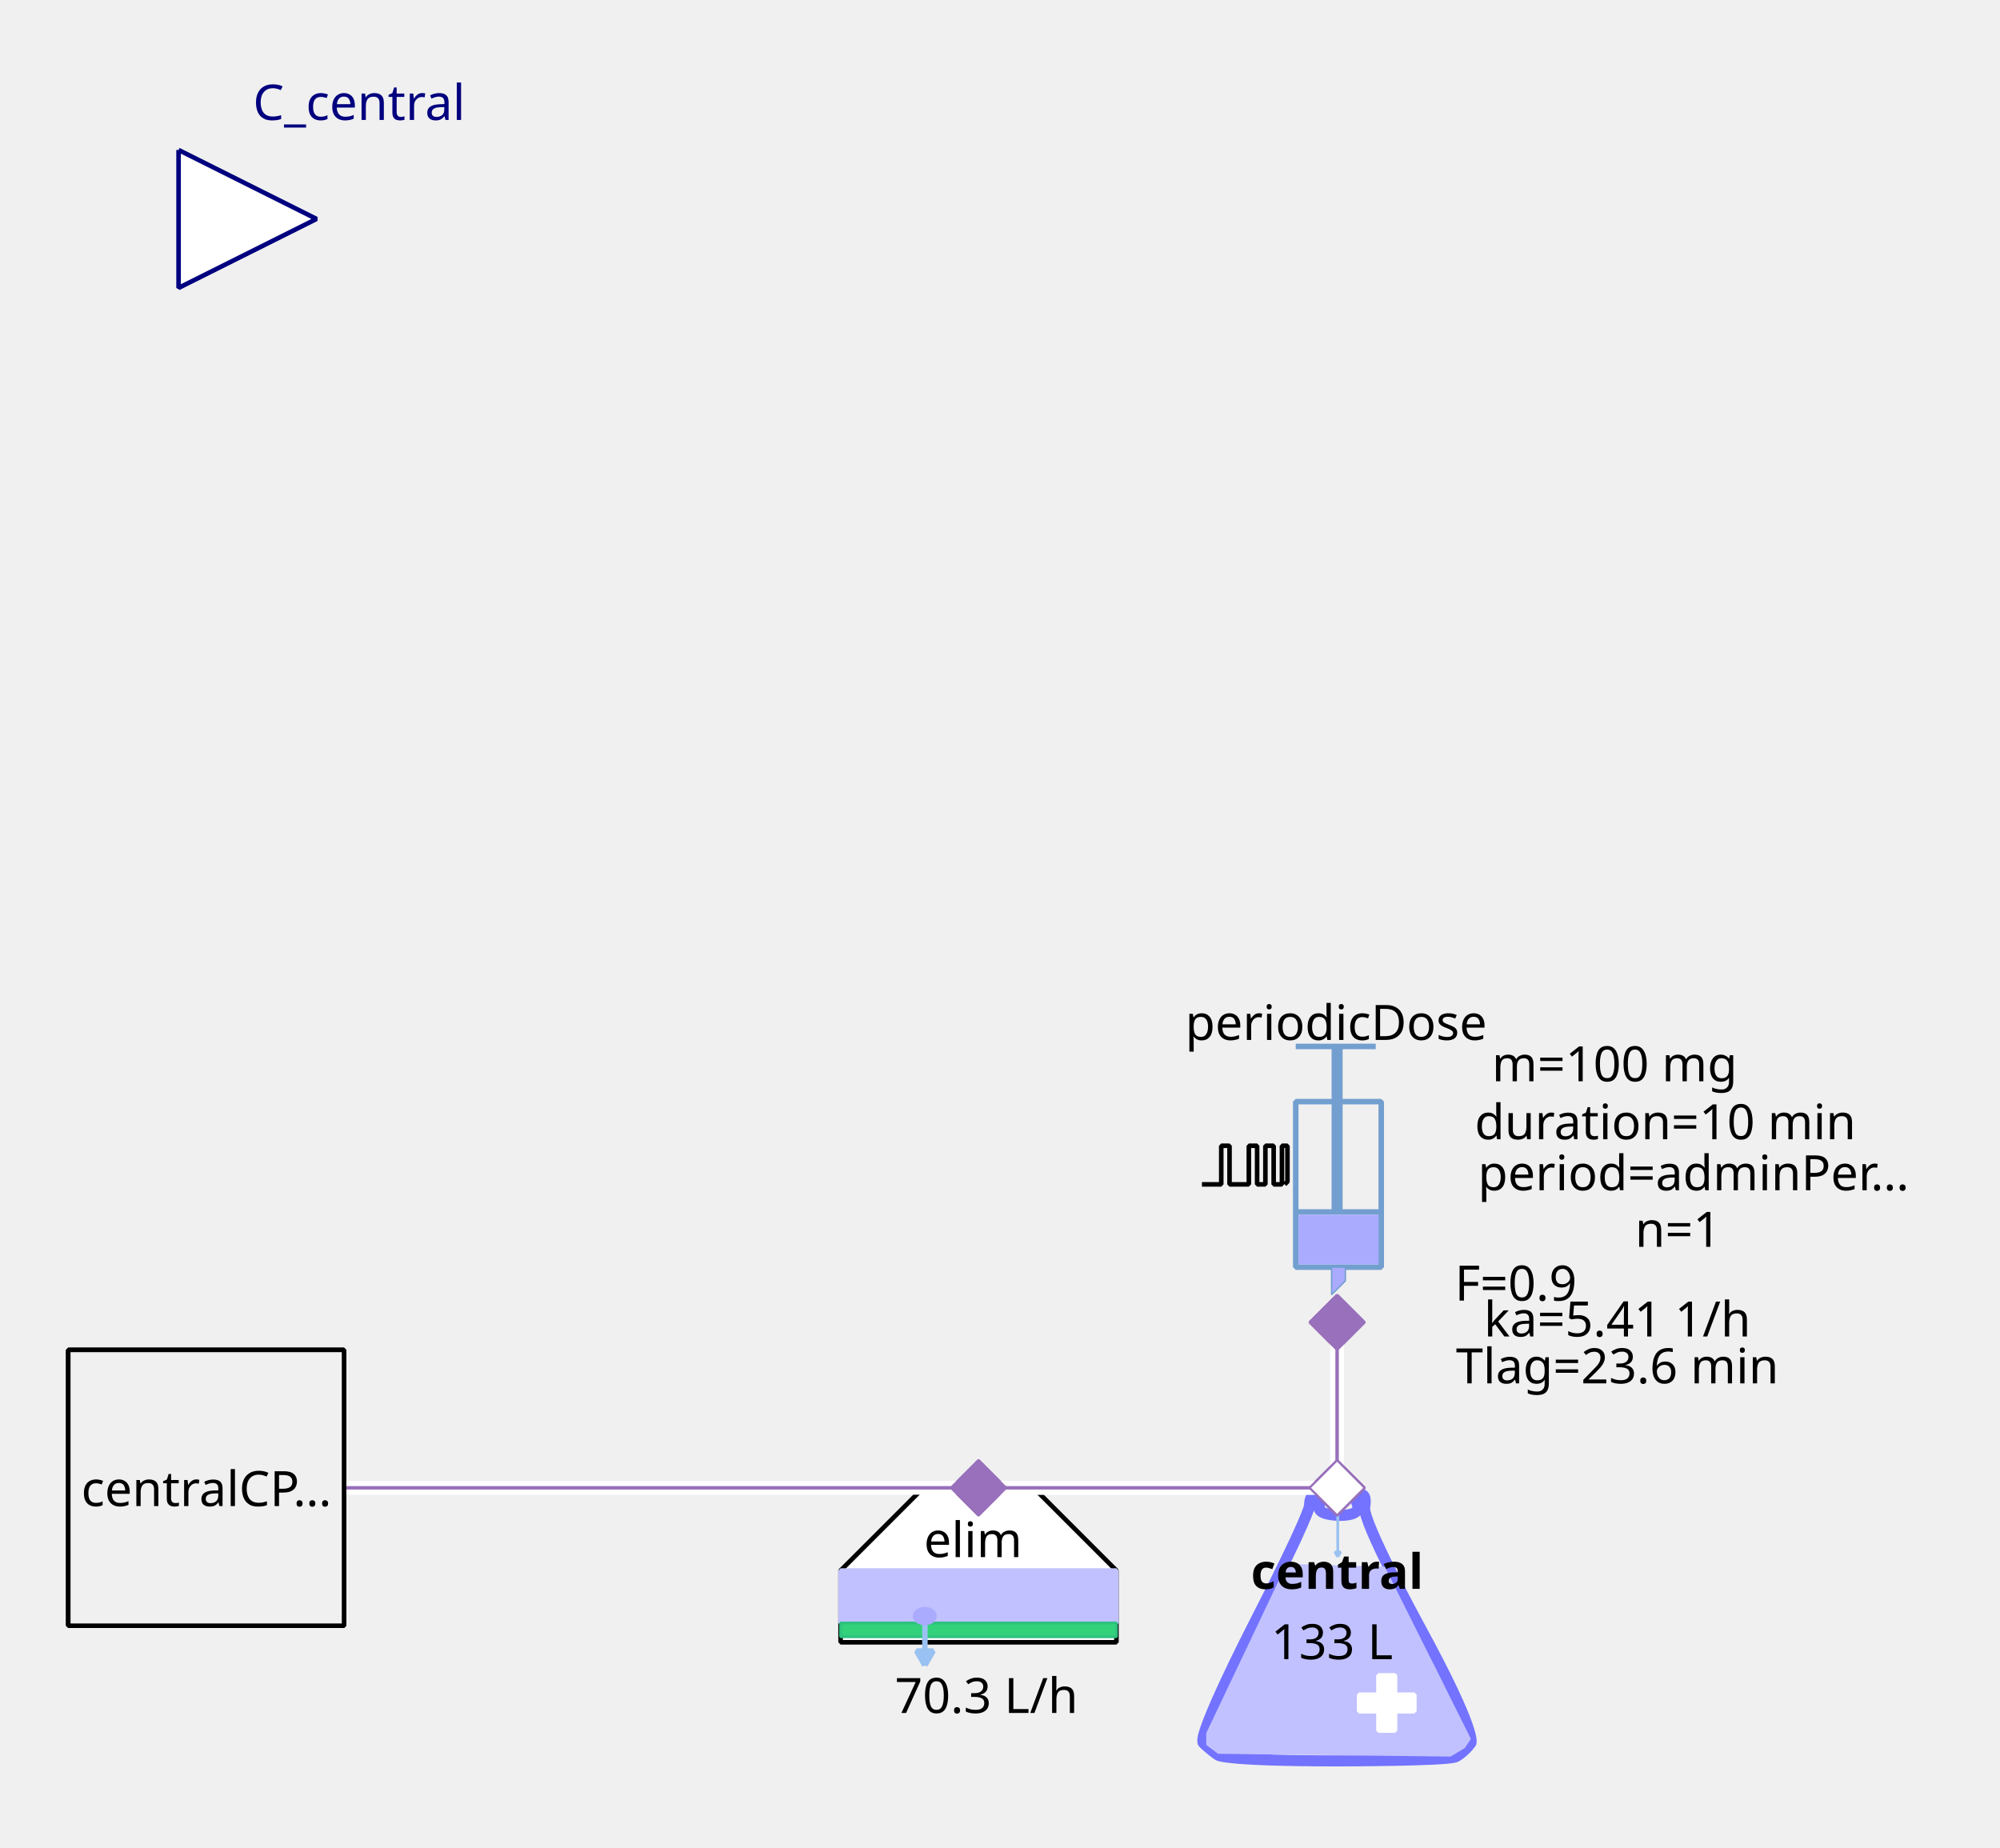
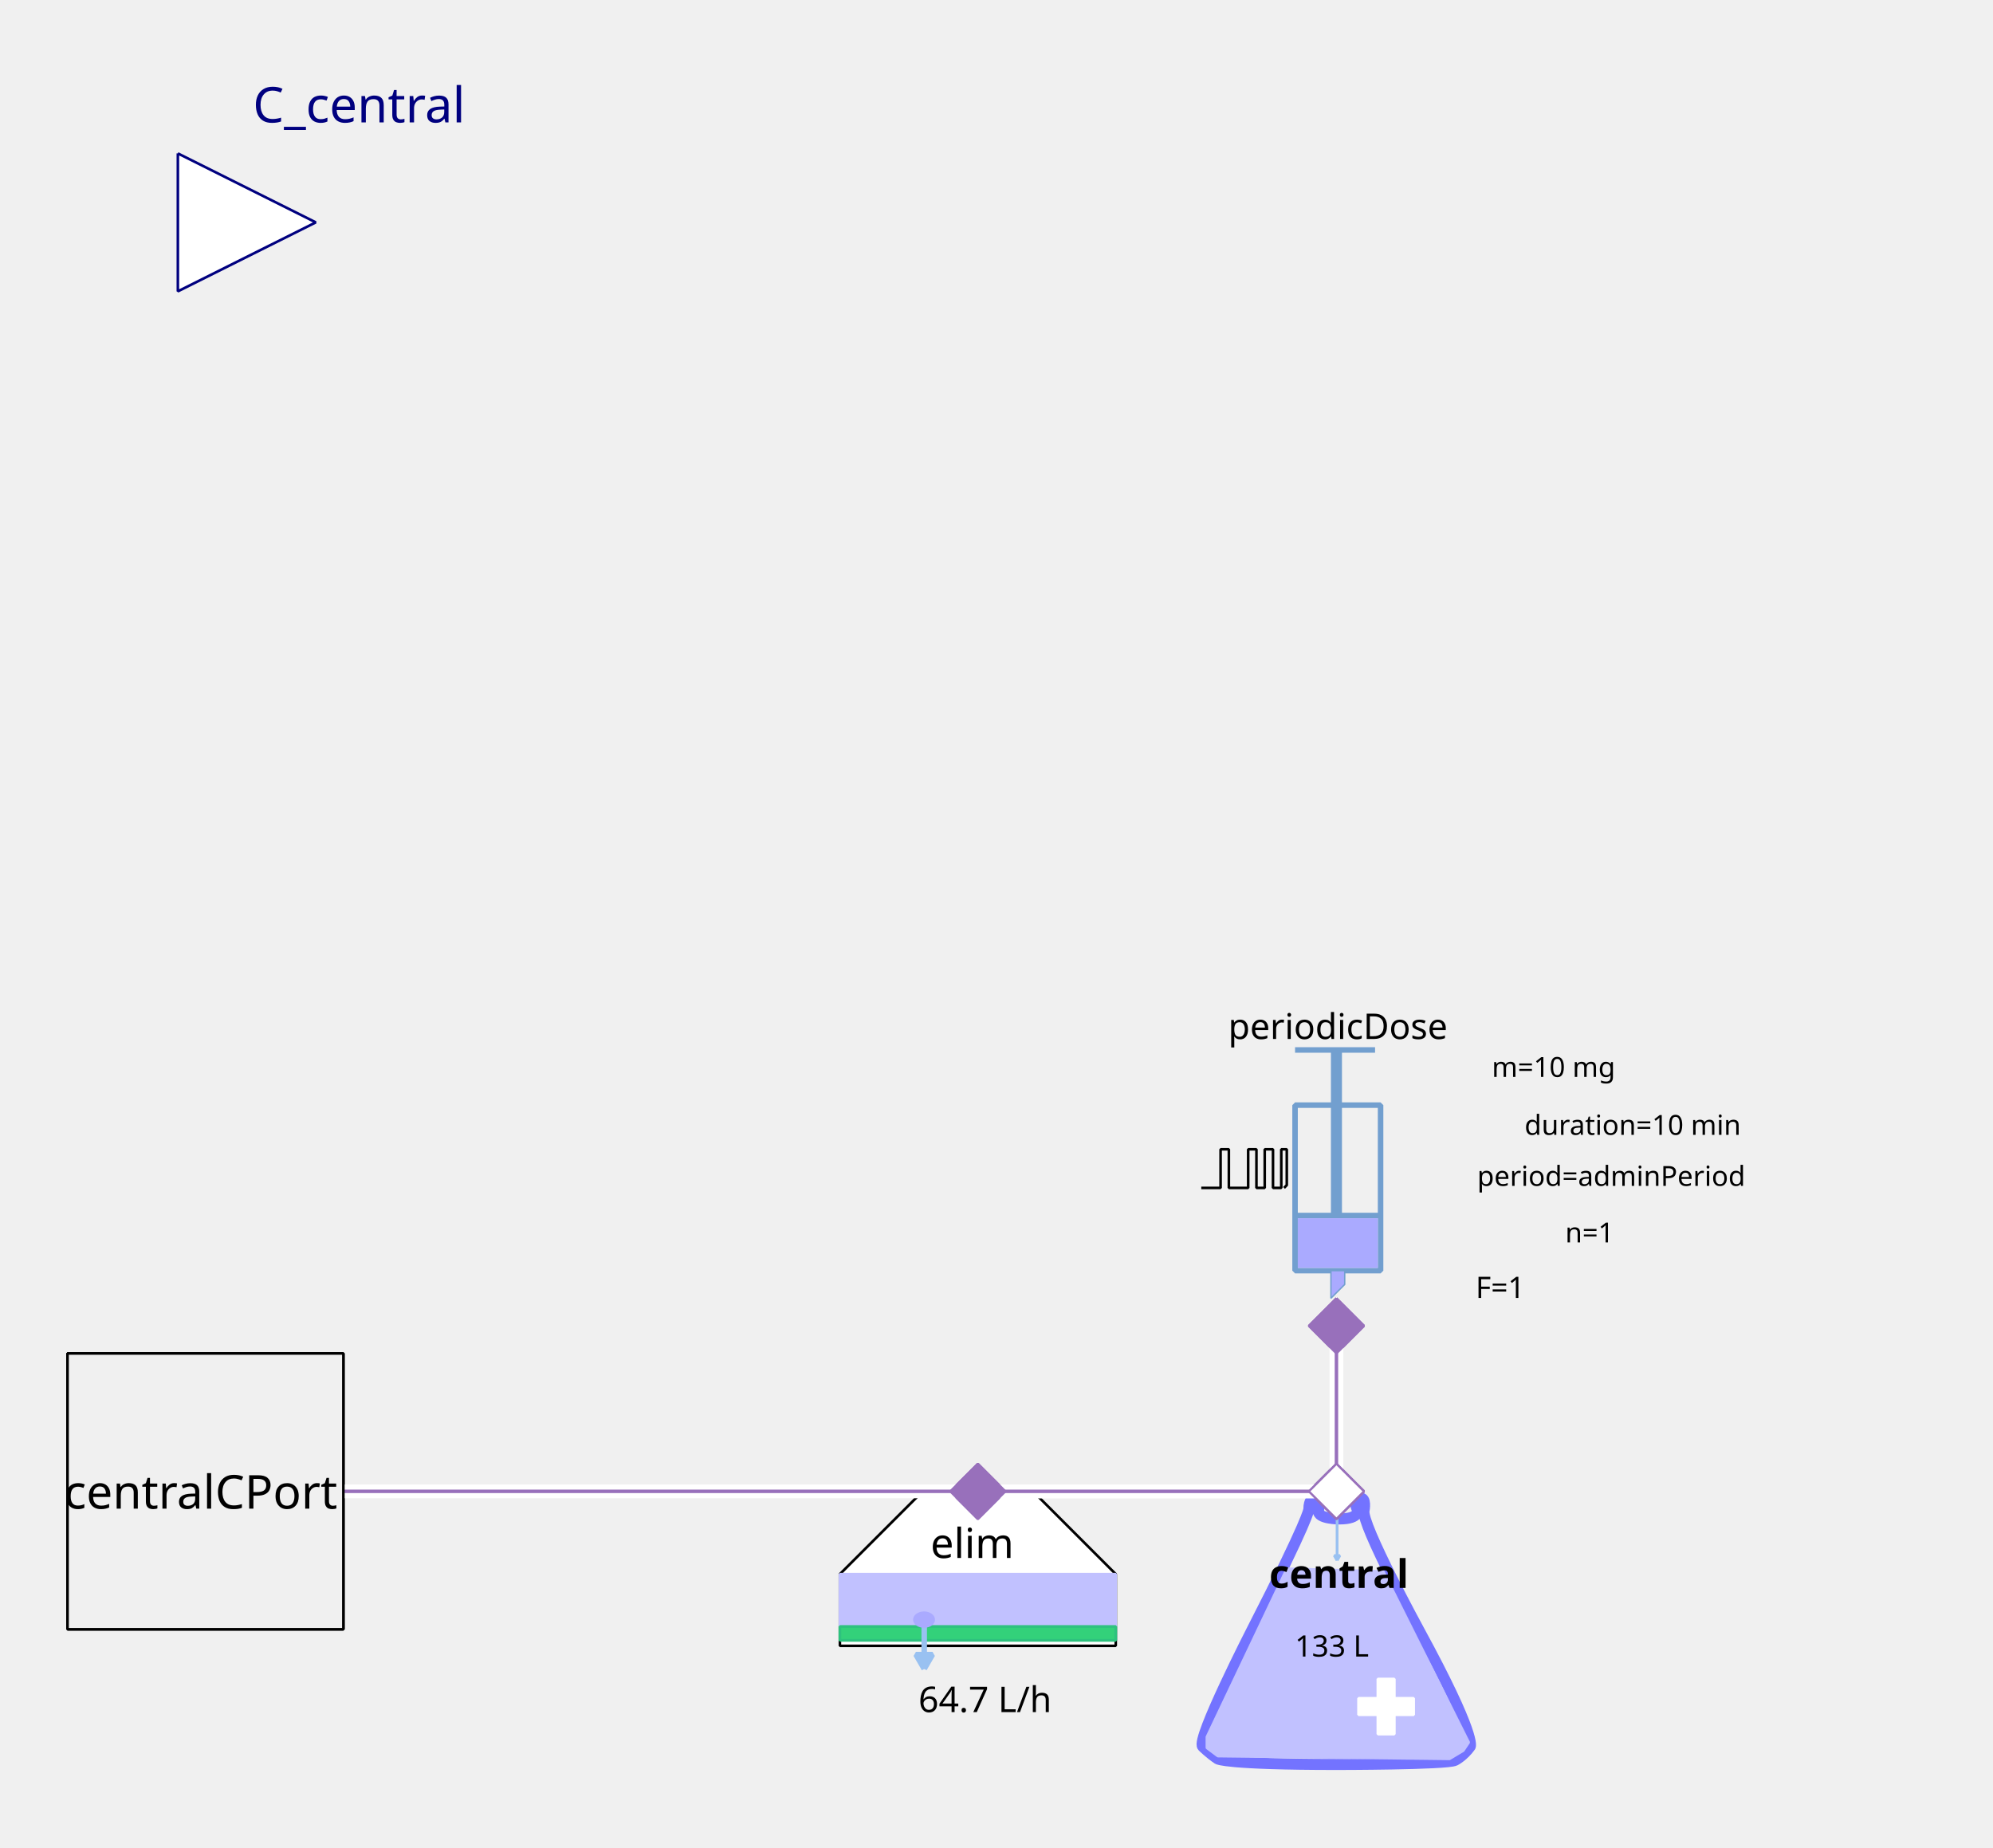
- <svg xmlns="http://www.w3.org/2000/svg" width="115.711mm" height="106.892mm" viewBox="0 0 328 303" version="1.2" baseProfile="tiny">
+ <svg xmlns="http://www.w3.org/2000/svg" width="203.2mm" height="188.383mm" viewBox="0 0 576 534" version="1.2" baseProfile="tiny">
  <defs>
</defs>
  <g fill="none" stroke="black" stroke-width="1" fill-rule="evenodd" stroke-linecap="square" stroke-linejoin="bevel">
-     <g fill="none" stroke="#7373ff" stroke-opacity="1" stroke-width="8" stroke-linecap="butt" stroke-linejoin="miter" stroke-miterlimit="1" transform="matrix(0.22619,0,0,-0.22619,219.06,266.619)" font-family="Sans" font-size="10" font-weight="400" font-style="normal">
+     <g fill="none" stroke="#7373ff" stroke-opacity="1" stroke-width="8" stroke-linecap="butt" stroke-linejoin="miter" stroke-miterlimit="1" transform="matrix(0.398625,0,0,-0.398625,385.849,470.862)" font-family="Sans" font-size="10" font-weight="400" font-style="normal">
      <path vector-effect="none" fill-rule="evenodd" d="M-19,87 C-19,87 -19,80 -60,0 C-60,0 -101,-80 -96,-85 C-96,-85 -91,-90 -85,-94 C-85,-94 -79,-98 1,-98 C1,-98 81,-98 87,-95 C87,-95 93,-92 98,-85 C98,-85 103,-78 61,-1 C61,-1 19,76 21,86 C21,86 23,96 18,95 C18,95 13,94 16,87 C16,87 19,80 3,80 C3,80 -13,80 -12,86 C-12,86 -11,92 -12,94 C-12,94 -13,96 -16,95 C-16,95 -19,94 -19,87 " />
    </g>
-     <g fill="#c1c1ff" fill-opacity="1" stroke="#c1c1ff" stroke-opacity="1" stroke-width="1.75" stroke-linecap="butt" stroke-linejoin="miter" stroke-miterlimit="1" transform="matrix(0.22619,0,0,-0.22619,219.06,272.5)" font-family="Sans" font-size="10" font-weight="400" font-style="normal">
+     <g fill="#c1c1ff" fill-opacity="1" stroke="#c1c1ff" stroke-opacity="1" stroke-width="1.75" stroke-linecap="butt" stroke-linejoin="miter" stroke-miterlimit="1" transform="matrix(0.398625,0,0,-0.398625,385.849,481.227)" font-family="Sans" font-size="10" font-weight="400" font-style="normal">
      <path vector-effect="none" fill-rule="evenodd" d="M-35,70 L-93,-52 L-93,-60 L-85,-66 L83,-68 L93,-62 L97,-56 L35,68 L-35,70" />
    </g>
-     <g fill="#ffffff" fill-opacity="1" stroke="#ffffff" stroke-opacity="1" stroke-width="1" stroke-linecap="butt" stroke-linejoin="miter" stroke-miterlimit="1" transform="matrix(0.22619,0,0,0.22619,227.429,279.286)" font-family="Sans" font-size="10" font-weight="400" font-style="normal">
+     <g fill="#ffffff" fill-opacity="1" stroke="#ffffff" stroke-opacity="1" stroke-width="1" stroke-linecap="butt" stroke-linejoin="miter" stroke-miterlimit="1" transform="matrix(0.398625,0,0,0.398625,400.598,493.185)" font-family="Sans" font-size="10" font-weight="400" font-style="normal">
      <rect vector-effect="non-scaling-stroke" x="-6" y="-20" width="12" height="40" />
    </g>
-     <g fill="#ffffff" fill-opacity="1" stroke="#ffffff" stroke-opacity="1" stroke-width="1" stroke-linecap="butt" stroke-linejoin="miter" stroke-miterlimit="1" transform="matrix(0,0.22619,-0.22619,0,227.429,279.286)" font-family="Sans" font-size="10" font-weight="400" font-style="normal">
+     <g fill="#ffffff" fill-opacity="1" stroke="#ffffff" stroke-opacity="1" stroke-width="1" stroke-linecap="butt" stroke-linejoin="miter" stroke-miterlimit="1" transform="matrix(0,0.398625,-0.398625,0,400.598,493.185)" font-family="Sans" font-size="10" font-weight="400" font-style="normal">
      <rect vector-effect="non-scaling-stroke" x="-6" y="-20" width="12" height="40" />
    </g>
-     <g fill="none" stroke="#99c1f1" stroke-opacity="1" stroke-width="2" stroke-linecap="butt" stroke-linejoin="miter" stroke-miterlimit="1" transform="matrix(0.22619,0,0,-0.22619,219.392,251.697)" font-family="Sans" font-size="10" font-weight="400" font-style="normal">
+     <g fill="none" stroke="#99c1f1" stroke-opacity="1" stroke-width="2" stroke-linecap="butt" stroke-linejoin="miter" stroke-miterlimit="1" transform="matrix(0.398625,0,0,-0.398625,386.435,444.565)" font-family="Sans" font-size="10" font-weight="400" font-style="normal">
      <path vector-effect="none" fill-rule="evenodd" d="M0,16 L0,-16" />
    </g>
-     <g fill="#99c1f1" fill-opacity="1" stroke="#99c1f1" stroke-opacity="1" stroke-width="2" stroke-linecap="butt" stroke-linejoin="miter" stroke-miterlimit="1" transform="matrix(0.22619,0,0,-0.22619,219.392,251.697)" font-family="Sans" font-size="10" font-weight="400" font-style="normal">
+     <g fill="#99c1f1" fill-opacity="1" stroke="#99c1f1" stroke-opacity="1" stroke-width="2" stroke-linecap="butt" stroke-linejoin="miter" stroke-miterlimit="1" transform="matrix(0.398625,0,0,-0.398625,386.435,444.565)" font-family="Sans" font-size="10" font-weight="400" font-style="normal">
      <path vector-effect="none" fill-rule="evenodd" d="M0,-16 L2,-12.536 L-2,-12.536 L0,-16" />
    </g>
-     <g fill="none" stroke="#000000" stroke-opacity="1" stroke-width="1" stroke-linecap="butt" stroke-linejoin="miter" stroke-miterlimit="1" transform="matrix(1,0,0,1,219.286,257.571)" font-family="Noto Sans" font-size="8" font-weight="700" font-style="normal">
-       <text fill="#000000" fill-opacity="1" stroke="none" xml:space="preserve" x="-14.141" y="3" font-family="Noto Sans" font-size="8" font-weight="700" font-style="normal">central</text>
+     <g fill="none" stroke="#000000" stroke-opacity="1" stroke-width="1" stroke-linecap="butt" stroke-linejoin="miter" stroke-miterlimit="1" transform="matrix(1,0,0,1,386.248,454.917)" font-family="Noto Sans" font-size="11.389" font-weight="700" font-style="normal">
+       <text fill="#000000" fill-opacity="1" stroke="none" xml:space="preserve" x="-19.438" y="4" font-family="Noto Sans" font-size="11.389" font-weight="700" font-style="normal">central</text>
    </g>
-     <g fill="none" stroke="#000000" stroke-opacity="1" stroke-width="1" stroke-linecap="butt" stroke-linejoin="miter" stroke-miterlimit="1" transform="matrix(1,0,0,1,219.06,269.107)" font-family="Noto Sans" font-size="8" font-weight="400" font-style="normal">
-       <text fill="#000000" fill-opacity="1" stroke="none" xml:space="preserve" x="-0.606" y="3" font-family="Noto Sans" font-size="8" font-weight="400" font-style="normal" text-anchor="middle">133 L</text>
+     <g fill="none" stroke="#000000" stroke-opacity="1" stroke-width="1" stroke-linecap="butt" stroke-linejoin="miter" stroke-miterlimit="1" transform="matrix(1,0,0,1,385.849,475.247)" font-family="Noto Sans" font-size="8.542" font-weight="400" font-style="normal">
+       <text fill="#000000" fill-opacity="1" stroke="none" xml:space="preserve" x="-0.918" y="3.5" font-family="Noto Sans" font-size="8.542" font-weight="400" font-style="normal" text-anchor="middle">133 L</text>
    </g>
-     <g fill="#ffffff" fill-opacity="1" stroke="#9870bb" stroke-opacity="1" stroke-width="8" stroke-linecap="butt" stroke-linejoin="miter" stroke-miterlimit="1" transform="matrix(0.0452381,0,0,-0.0452381,219.286,244)" font-family="Sans" font-size="10" font-weight="400" font-style="normal">
+     <g fill="#ffffff" fill-opacity="1" stroke="#9870bb" stroke-opacity="1" stroke-width="8" stroke-linecap="butt" stroke-linejoin="miter" stroke-miterlimit="1" transform="matrix(0.079725,0,0,-0.079725,386.248,431)" font-family="Sans" font-size="10" font-weight="400" font-style="normal">
      <path vector-effect="none" fill-rule="evenodd" d="M-100,0 L0,100 L100,0 L0,-100 L-100,0" />
    </g>
-     <g fill="#ffffff" fill-opacity="1" stroke="#000000" stroke-opacity="1" stroke-width="1" stroke-linecap="butt" stroke-linejoin="miter" stroke-miterlimit="1" transform="matrix(0.22619,0,0,-0.22619,160.476,266.619)" font-family="Sans" font-size="10" font-weight="400" font-style="normal">
+     <g fill="#ffffff" fill-opacity="1" stroke="#000000" stroke-opacity="1" stroke-width="1" stroke-linecap="butt" stroke-linejoin="miter" stroke-miterlimit="1" transform="matrix(0.398625,0,0,-0.398625,282.605,470.862)" font-family="Sans" font-size="10" font-weight="400" font-style="normal">
      <path vector-effect="non-scaling-stroke" fill-rule="evenodd" d="M-40,100 L40,100 L100,40 L100,-12 L80,-12 L-76,-12 L-100,-12 L-100,40 L-100,40 L-40,100" />
    </g>
-     <g fill="none" stroke="#000000" stroke-opacity="1" stroke-width="1" stroke-linecap="butt" stroke-linejoin="miter" stroke-miterlimit="1" transform="matrix(1,0,0,1,159.571,252.369)" font-family="Noto Sans" font-size="8" font-weight="400" font-style="normal">
-       <text fill="#000000" fill-opacity="1" stroke="none" xml:space="preserve" x="-8.047" y="3" font-family="Noto Sans" font-size="8" font-weight="400" font-style="normal">elim</text>
+     <g fill="none" stroke="#000000" stroke-opacity="1" stroke-width="1" stroke-linecap="butt" stroke-linejoin="miter" stroke-miterlimit="1" transform="matrix(1,0,0,1,281.011,445.749)" font-family="Noto Sans" font-size="11.959" font-weight="400" font-style="normal">
+       <text fill="#000000" fill-opacity="1" stroke="none" xml:space="preserve" x="-12.078" y="4.5" font-family="Noto Sans" font-size="11.959" font-weight="400" font-style="normal">elim</text>
    </g>
-     <g fill="#c1c1ff" fill-opacity="1" stroke="#c1c1ff" stroke-opacity="1" stroke-width="1" stroke-linecap="butt" stroke-linejoin="miter" stroke-miterlimit="1" transform="matrix(0.22619,0,0,0.22619,160.476,261.869)" font-family="Sans" font-size="10" font-weight="400" font-style="normal">
+     <g fill="#c1c1ff" fill-opacity="1" stroke="#c1c1ff" stroke-opacity="1" stroke-width="1" stroke-linecap="butt" stroke-linejoin="miter" stroke-miterlimit="1" transform="matrix(0.398625,0,0,0.398625,282.605,462.491)" font-family="Sans" font-size="10" font-weight="400" font-style="normal">
      <rect vector-effect="non-scaling-stroke" x="-100" y="-19" width="200" height="38" />
    </g>
-     <g fill="#33d17a" fill-opacity="1" stroke="#2ec27e" stroke-opacity="1" stroke-width="2" stroke-linecap="butt" stroke-linejoin="miter" stroke-miterlimit="1" transform="matrix(0.22619,0,0,0.22619,160.476,267.298)" font-family="Sans" font-size="10" font-weight="400" font-style="normal">
+     <g fill="#33d17a" fill-opacity="1" stroke="#2ec27e" stroke-opacity="1" stroke-width="2" stroke-linecap="butt" stroke-linejoin="miter" stroke-miterlimit="1" transform="matrix(0.398625,0,0,0.398625,282.605,472.058)" font-family="Sans" font-size="10" font-weight="400" font-style="normal">
      <rect x="-100" y="-5" width="200" height="10" />
    </g>
-     <g fill="none" stroke="#99c1f1" stroke-opacity="1" stroke-width="4" stroke-linecap="butt" stroke-linejoin="miter" stroke-miterlimit="1" transform="matrix(0.22619,0,0,-0.22619,151.683,269.496)" font-family="Sans" font-size="10" font-weight="400" font-style="normal">
+     <g fill="none" stroke="#99c1f1" stroke-opacity="1" stroke-width="4" stroke-linecap="butt" stroke-linejoin="miter" stroke-miterlimit="1" transform="matrix(0.398625,0,0,-0.398625,267.108,475.933)" font-family="Sans" font-size="10" font-weight="400" font-style="normal">
      <path vector-effect="none" fill-rule="evenodd" d="M0,16 L0,-16" />
    </g>
-     <g fill="#99c1f1" fill-opacity="1" stroke="#99c1f1" stroke-opacity="1" stroke-width="4" stroke-linecap="butt" stroke-linejoin="miter" stroke-miterlimit="1" transform="matrix(0.22619,0,0,-0.22619,151.683,269.496)" font-family="Sans" font-size="10" font-weight="400" font-style="normal">
+     <g fill="#99c1f1" fill-opacity="1" stroke="#99c1f1" stroke-opacity="1" stroke-width="4" stroke-linecap="butt" stroke-linejoin="miter" stroke-miterlimit="1" transform="matrix(0.398625,0,0,-0.398625,267.108,475.933)" font-family="Sans" font-size="10" font-weight="400" font-style="normal">
      <path vector-effect="none" fill-rule="evenodd" d="M0,-16 L6,-5.608 L-6,-5.608 L0,-16" />
    </g>
-     <g fill="#aaaaff" fill-opacity="1" stroke="#aaaaff" stroke-opacity="1" stroke-width="1" stroke-linecap="butt" stroke-linejoin="miter" stroke-miterlimit="1" transform="matrix(0.22619,0,0,-0.22619,151.655,265.036)" font-family="Sans" font-size="10" font-weight="400" font-style="normal">
+     <g fill="#aaaaff" fill-opacity="1" stroke="#aaaaff" stroke-opacity="1" stroke-width="1" stroke-linecap="butt" stroke-linejoin="miter" stroke-miterlimit="1" transform="matrix(0.398625,0,0,-0.398625,267.059,468.072)" font-family="Sans" font-size="10" font-weight="400" font-style="normal">
      <path vector-effect="non-scaling-stroke" fill-rule="evenodd" d="M7,0 C7,-2.761 3.866,-5 0,-5 C-3.866,-5 -7,-2.761 -7,0 C-7,2.761 -3.866,5 0,5 C3.866,5 7,2.761 7,0 " />
    </g>
-     <g fill="none" stroke="#000000" stroke-opacity="1" stroke-width="1" stroke-linecap="butt" stroke-linejoin="miter" stroke-miterlimit="1" transform="matrix(1,0,0,1,161.155,277.929)" font-family="Noto Sans" font-size="8" font-weight="400" font-style="normal">
-       <text fill="#000000" fill-opacity="1" stroke="none" xml:space="preserve" x="0.613" y="3" font-family="Noto Sans" font-size="8" font-weight="400" font-style="normal" text-anchor="middle">70.3 L/h</text>
+     <g fill="none" stroke="#000000" stroke-opacity="1" stroke-width="1" stroke-linecap="butt" stroke-linejoin="miter" stroke-miterlimit="1" transform="matrix(1,0,0,1,283.801,490.794)" font-family="Noto Sans" font-size="10.25" font-weight="400" font-style="normal">
+       <text fill="#000000" fill-opacity="1" stroke="none" xml:space="preserve" x="0.893" y="4" font-family="Noto Sans" font-size="10.25" font-weight="400" font-style="normal" text-anchor="middle">64.7 L/h</text>
    </g>
-     <g fill="#9870bb" fill-opacity="1" stroke="#9870bb" stroke-opacity="1" stroke-width="8" stroke-linecap="butt" stroke-linejoin="miter" stroke-miterlimit="1" transform="matrix(0.0452381,0,0,-0.0452381,160.476,244)" font-family="Sans" font-size="10" font-weight="400" font-style="normal">
+     <g fill="#9870bb" fill-opacity="1" stroke="#9870bb" stroke-opacity="1" stroke-width="8" stroke-linecap="butt" stroke-linejoin="miter" stroke-miterlimit="1" transform="matrix(0.079725,0,0,-0.079725,282.605,431)" font-family="Sans" font-size="10" font-weight="400" font-style="normal">
      <path vector-effect="none" fill-rule="evenodd" d="M-100,0 L0,100 L100,0 L0,-100 L-100,0" />
    </g>
-     <g fill="none" stroke="#729fcf" stroke-opacity="1" stroke-width="4" stroke-linecap="butt" stroke-linejoin="miter" stroke-miterlimit="1" transform="matrix(0.22619,0,0,0.22619,215.214,195.595)" font-family="Sans" font-size="10" font-weight="400" font-style="normal">
+     <g fill="none" stroke="#729fcf" stroke-opacity="1" stroke-width="4" stroke-linecap="butt" stroke-linejoin="miter" stroke-miterlimit="1" transform="matrix(0.398625,0,0,0.398625,379.072,345.694)" font-family="Sans" font-size="10" font-weight="400" font-style="normal">
      <rect x="-12" y="-66" width="62" height="120" />
    </g>
-     <g fill="none" stroke="#729fcf" stroke-opacity="1" stroke-width="8" stroke-linecap="butt" stroke-linejoin="miter" stroke-miterlimit="1" transform="matrix(0.22619,0,0,-0.22619,219.286,176.369)" font-family="Sans" font-size="10" font-weight="400" font-style="normal">
+     <g fill="none" stroke="#729fcf" stroke-opacity="1" stroke-width="8" stroke-linecap="butt" stroke-linejoin="miter" stroke-miterlimit="1" transform="matrix(0.398625,0,0,-0.398625,386.248,311.811)" font-family="Sans" font-size="10" font-weight="400" font-style="normal">
      <path vector-effect="none" fill-rule="evenodd" d="M0,21 L0,-99" />
    </g>
-     <g fill="none" stroke="#729fcf" stroke-opacity="1" stroke-width="4" stroke-linecap="butt" stroke-linejoin="miter" stroke-miterlimit="1" transform="matrix(0.22619,0,0,-0.22619,219.06,171.619)" font-family="Sans" font-size="10" font-weight="400" font-style="normal">
+     <g fill="none" stroke="#729fcf" stroke-opacity="1" stroke-width="4" stroke-linecap="butt" stroke-linejoin="miter" stroke-miterlimit="1" transform="matrix(0.398625,0,0,-0.398625,385.849,303.44)" font-family="Sans" font-size="10" font-weight="400" font-style="normal">
      <path vector-effect="none" fill-rule="evenodd" d="M-29,0 L29,0" />
    </g>
-     <g fill="none" stroke="#729fcf" stroke-opacity="1" stroke-width="4" stroke-linecap="butt" stroke-linejoin="miter" stroke-miterlimit="1" transform="matrix(0.22619,0,0,-0.22619,219.512,198.762)" font-family="Sans" font-size="10" font-weight="400" font-style="normal">
+     <g fill="none" stroke="#729fcf" stroke-opacity="1" stroke-width="4" stroke-linecap="butt" stroke-linejoin="miter" stroke-miterlimit="1" transform="matrix(0.398625,0,0,-0.398625,386.646,351.275)" font-family="Sans" font-size="10" font-weight="400" font-style="normal">
      <path vector-effect="none" fill-rule="evenodd" d="M-31,0 L31,0" />
    </g>
-     <g fill="#aaaaff" fill-opacity="1" stroke="none" transform="matrix(0.22619,0,0,0.22619,219.512,203.286)" font-family="Sans" font-size="10" font-weight="400" font-style="normal">
+     <g fill="#aaaaff" fill-opacity="1" stroke="none" transform="matrix(0.398625,0,0,0.398625,386.646,359.248)" font-family="Sans" font-size="10" font-weight="400" font-style="normal">
      <rect vector-effect="non-scaling-stroke" x="-29" y="-18" width="58" height="36" />
    </g>
-     <g fill="none" stroke="#000000" stroke-opacity="1" stroke-width="1" stroke-linecap="butt" stroke-linejoin="miter" stroke-miterlimit="1" transform="matrix(1,0,0,1,219.06,167.548)" font-family="Noto Sans" font-size="8" font-weight="400" font-style="normal">
-       <text fill="#000000" fill-opacity="1" stroke="none" xml:space="preserve" x="-24.688" y="3" font-family="Noto Sans" font-size="8" font-weight="400" font-style="normal">periodicDose</text>
+     <g fill="none" stroke="#000000" stroke-opacity="1" stroke-width="1" stroke-linecap="butt" stroke-linejoin="miter" stroke-miterlimit="1" transform="matrix(1,0,0,1,385.849,296.265)" font-family="Noto Sans" font-size="10.25" font-weight="400" font-style="normal">
+       <text fill="#000000" fill-opacity="1" stroke="none" xml:space="preserve" x="-30.891" y="4" font-family="Noto Sans" font-size="10.25" font-weight="400" font-style="normal">periodicDose</text>
    </g>
-     <g fill="#aaaaff" fill-opacity="1" stroke="#729fcf" stroke-opacity="1" stroke-width="1" stroke-linecap="butt" stroke-linejoin="miter" stroke-miterlimit="1" transform="matrix(0.22619,0,0,-0.22619,218.833,210.071)" font-family="Sans" font-size="10" font-weight="400" font-style="normal">
+     <g fill="#aaaaff" fill-opacity="1" stroke="#729fcf" stroke-opacity="1" stroke-width="1" stroke-linecap="butt" stroke-linejoin="miter" stroke-miterlimit="1" transform="matrix(0.398625,0,0,-0.398625,385.45,371.206)" font-family="Sans" font-size="10" font-weight="400" font-style="normal">
      <path vector-effect="none" fill-rule="evenodd" d="M-2,10 L-2,-10 L8,0 L8,10 L-2,10" />
    </g>
-     <g fill="none" stroke="#000000" stroke-opacity="1" stroke-width="1" stroke-linecap="butt" stroke-linejoin="miter" stroke-miterlimit="1" transform="matrix(1,0,0,1,277.869,174.333)" font-family="Noto Sans" font-size="8" font-weight="400" font-style="normal">
-       <text fill="#000000" fill-opacity="1" stroke="none" xml:space="preserve" x="-13.073" y="3" font-family="Noto Sans" font-size="8" font-weight="400" font-style="normal" text-anchor="middle">m=100 mg</text>
+     <g fill="none" stroke="#000000" stroke-opacity="1" stroke-width="1" stroke-linecap="butt" stroke-linejoin="miter" stroke-miterlimit="1" transform="matrix(1,0,0,1,489.491,308.224)" font-family="Noto Sans" font-size="8" font-weight="400" font-style="normal">
+       <text fill="#000000" fill-opacity="1" stroke="none" xml:space="preserve" x="-40.495" y="3" font-family="Noto Sans" font-size="8" font-weight="400" font-style="normal" text-anchor="middle">m=10 mg</text>
    </g>
-     <g fill="none" stroke="#000000" stroke-opacity="1" stroke-width="1" stroke-linecap="butt" stroke-linejoin="miter" stroke-miterlimit="1" transform="matrix(1,0,0,1,278.774,192.202)" font-family="Noto Sans" font-size="8" font-weight="400" font-style="normal">
-       <text fill="#000000" fill-opacity="1" stroke="none" xml:space="preserve" x="-36.406" y="3" font-family="Noto Sans" font-size="8" font-weight="400" font-style="normal">period=adminPer…</text>
+     <g fill="none" stroke="#000000" stroke-opacity="1" stroke-width="1" stroke-linecap="butt" stroke-linejoin="miter" stroke-miterlimit="1" transform="matrix(1,0,0,1,491.086,339.715)" font-family="Noto Sans" font-size="8" font-weight="400" font-style="normal">
+       <text fill="#000000" fill-opacity="1" stroke="none" xml:space="preserve" x="-64.172" y="3" font-family="Noto Sans" font-size="8" font-weight="400" font-style="normal">period=adminPeriod</text>
    </g>
-     <g fill="none" stroke="#000000" stroke-opacity="1" stroke-width="1" stroke-linecap="butt" stroke-linejoin="miter" stroke-miterlimit="1" transform="matrix(1,0,0,1,277.869,183.833)" font-family="Noto Sans" font-size="8" font-weight="400" font-style="normal">
-       <text fill="#000000" fill-opacity="1" stroke="none" xml:space="preserve" x="-4.753" y="3" font-family="Noto Sans" font-size="8" font-weight="400" font-style="normal" text-anchor="middle">duration=10 min</text>
+     <g fill="none" stroke="#000000" stroke-opacity="1" stroke-width="1" stroke-linecap="butt" stroke-linejoin="miter" stroke-miterlimit="1" transform="matrix(1,0,0,1,489.491,324.966)" font-family="Noto Sans" font-size="8" font-weight="400" font-style="normal">
+       <text fill="#000000" fill-opacity="1" stroke="none" xml:space="preserve" x="-17.615" y="3" font-family="Noto Sans" font-size="8" font-weight="400" font-style="normal" text-anchor="middle">duration=10 min</text>
    </g>
-     <g fill="none" stroke="#000000" stroke-opacity="1" stroke-width="1" stroke-linecap="butt" stroke-linejoin="miter" stroke-miterlimit="1" transform="matrix(1,0,0,1,278.548,201.476)" font-family="Noto Sans" font-size="8" font-weight="400" font-style="normal">
-       <text fill="#000000" fill-opacity="1" stroke="none" xml:space="preserve" x="-3.361" y="3" font-family="Noto Sans" font-size="8" font-weight="400" font-style="normal" text-anchor="middle">n=1</text>
+     <g fill="none" stroke="#000000" stroke-opacity="1" stroke-width="1" stroke-linecap="butt" stroke-linejoin="miter" stroke-miterlimit="1" transform="matrix(1,0,0,1,490.687,356.059)" font-family="Noto Sans" font-size="8" font-weight="400" font-style="normal">
+       <text fill="#000000" fill-opacity="1" stroke="none" xml:space="preserve" x="-31.282" y="3" font-family="Noto Sans" font-size="8" font-weight="400" font-style="normal" text-anchor="middle">n=1</text>
    </g>
-     <g fill="none" stroke="#000000" stroke-opacity="1" stroke-width="1" stroke-linecap="butt" stroke-linejoin="miter" stroke-miterlimit="1" transform="matrix(1,0,0,1,270.179,210.298)" font-family="Noto Sans" font-size="8" font-weight="400" font-style="normal">
-       <text fill="#000000" fill-opacity="1" stroke="none" xml:space="preserve" x="-21.572" y="3" font-family="Noto Sans" font-size="8" font-weight="400" font-style="normal" text-anchor="middle">F=0.9</text>
+     <g fill="none" stroke="#000000" stroke-opacity="1" stroke-width="1" stroke-linecap="butt" stroke-linejoin="miter" stroke-miterlimit="1" transform="matrix(1,0,0,1,475.938,371.605)" font-family="Noto Sans" font-size="8.542" font-weight="400" font-style="normal">
+       <text fill="#000000" fill-opacity="1" stroke="none" xml:space="preserve" x="-42.353" y="3.5" font-family="Noto Sans" font-size="8.542" font-weight="400" font-style="normal" text-anchor="middle">F=1</text>
    </g>
-     <g fill="none" stroke="#000000" stroke-opacity="1" stroke-width="1" stroke-linecap="butt" stroke-linejoin="miter" stroke-miterlimit="1" transform="matrix(0.22619,0,0,-0.22619,204.131,191.118)" font-family="Sans" font-size="10" font-weight="400" font-style="normal">
+     <g fill="none" stroke="#000000" stroke-opacity="1" stroke-width="1" stroke-linecap="butt" stroke-linejoin="miter" stroke-miterlimit="1" transform="matrix(0.398625,0,0,-0.398625,359.54,337.804)" font-family="Sans" font-size="10" font-weight="400" font-style="normal">
      <path vector-effect="non-scaling-stroke" fill-rule="evenodd" d="M-31,-13.793 L-17,-13.793 L-17,14.207 L-11,14.207 L-11,-13.793 L3,-13.793 L3,14.207 L9,14.207 L9,-13.793 L15,-13.793 L15,14.207 L21,14.207 L21,-13.793 L27,-13.793 L27,14.207 L31,14.207 L31,-11.793 L29,-13.793" />
    </g>
-     <g fill="none" stroke="#000000" stroke-opacity="1" stroke-width="1" stroke-linecap="butt" stroke-linejoin="miter" stroke-miterlimit="1" transform="matrix(1,0,0,1,270.179,216.179)" font-family="Noto Sans" font-size="8" font-weight="400" font-style="normal">
-       <text fill="#000000" fill-opacity="1" stroke="none" xml:space="preserve" x="-4.932" y="3" font-family="Noto Sans" font-size="8" font-weight="400" font-style="normal" text-anchor="middle">ka=5.41 1/h</text>
-     </g>
-     <g fill="none" stroke="#000000" stroke-opacity="1" stroke-width="1" stroke-linecap="butt" stroke-linejoin="miter" stroke-miterlimit="1" transform="matrix(1,0,0,1,270.179,223.869)" font-family="Noto Sans" font-size="8" font-weight="400" font-style="normal">
-       <text fill="#000000" fill-opacity="1" stroke="none" xml:space="preserve" x="-4.932" y="3" font-family="Noto Sans" font-size="8" font-weight="400" font-style="normal" text-anchor="middle">Tlag=23.6 min</text>
-     </g>
-     <g fill="#9870bb" fill-opacity="1" stroke="#9870bb" stroke-opacity="1" stroke-width="8" stroke-linecap="butt" stroke-linejoin="miter" stroke-miterlimit="1" transform="matrix(0,0.0452381,0.0452381,0,219.286,216.857)" font-family="Sans" font-size="10" font-weight="400" font-style="normal">
+     <g fill="#9870bb" fill-opacity="1" stroke="#9870bb" stroke-opacity="1" stroke-width="8" stroke-linecap="butt" stroke-linejoin="miter" stroke-miterlimit="1" transform="matrix(0,0.079725,0.079725,0,386.248,383.165)" font-family="Sans" font-size="10" font-weight="400" font-style="normal">
      <path vector-effect="none" fill-rule="evenodd" d="M-100,0 L0,100 L100,0 L0,-100 L-100,0" />
    </g>
-     <g fill="#ffffff" fill-opacity="1" stroke="#00007f" stroke-opacity="1" stroke-width="1" stroke-linecap="butt" stroke-linejoin="miter" stroke-miterlimit="1" transform="matrix(0.22619,0,0,-0.22619,51.9048,35.9048)" font-family="Sans" font-size="10" font-weight="400" font-style="normal">
+     <g fill="#ffffff" fill-opacity="1" stroke="#00007f" stroke-opacity="1" stroke-width="1" stroke-linecap="butt" stroke-linejoin="miter" stroke-miterlimit="1" transform="matrix(0.398625,0,0,-0.398625,91.2651,64.2651)" font-family="Sans" font-size="10" font-weight="400" font-style="normal">
      <path vector-effect="non-scaling-stroke" fill-rule="evenodd" d="M-100,50 L0,0 L-100,-50 L-100,50" />
    </g>
-     <g fill="none" stroke="#00007f" stroke-opacity="1" stroke-width="1" stroke-linecap="butt" stroke-linejoin="miter" stroke-miterlimit="1" transform="matrix(1,0,0,1,51.9048,-2.54762)" font-family="Noto Sans" font-size="8.078" font-weight="400" font-style="normal">
-       <text fill="#00007f" fill-opacity="1" stroke="none" xml:space="preserve" x="-10.422" y="22.219" font-family="Noto Sans" font-size="8.078" font-weight="400" font-style="normal">C_central</text>
+     <g fill="none" stroke="#00007f" stroke-opacity="1" stroke-width="1" stroke-linecap="butt" stroke-linejoin="miter" stroke-miterlimit="1" transform="matrix(1,0,0,1,91.2651,-3.50115)" font-family="Noto Sans" font-size="14.237" font-weight="400" font-style="normal">
+       <text fill="#00007f" fill-opacity="1" stroke="none" xml:space="preserve" x="-18.188" y="38.875" font-family="Noto Sans" font-size="14.237" font-weight="400" font-style="normal">C_central</text>
    </g>
-     <g fill="#f0f0f0" fill-opacity="1" stroke="#000000" stroke-opacity="1" stroke-width="1" stroke-linecap="butt" stroke-linejoin="miter" stroke-miterlimit="1" transform="matrix(0.22619,0,0,-0.22619,33.8095,244)" font-family="Sans" font-size="10" font-weight="400" font-style="normal">
+     <g fill="#f0f0f0" fill-opacity="1" stroke="#000000" stroke-opacity="1" stroke-width="1" stroke-linecap="butt" stroke-linejoin="miter" stroke-miterlimit="1" transform="matrix(0.398625,0,0,-0.398625,59.3751,431)" font-family="Sans" font-size="10" font-weight="400" font-style="normal">
      <rect vector-effect="non-scaling-stroke" x="-100" y="-100" width="200" height="200" />
    </g>
-     <g fill="none" stroke="#000000" stroke-opacity="1" stroke-width="1" stroke-linecap="butt" stroke-linejoin="miter" stroke-miterlimit="1" transform="matrix(1,0,0,1,33.8095,244)" font-family="Noto Sans" font-size="8" font-weight="400" font-style="normal">
-       <text fill="#000000" fill-opacity="1" stroke="none" xml:space="preserve" x="-20.484" y="3" font-family="Noto Sans" font-size="8" font-weight="400" font-style="normal">centralCP…</text>
+     <g fill="none" stroke="#000000" stroke-opacity="1" stroke-width="1" stroke-linecap="butt" stroke-linejoin="miter" stroke-miterlimit="1" transform="matrix(1,0,0,1,59.3751,431)" font-family="Noto Sans" font-size="13.513" font-weight="400" font-style="normal">
+       <text fill="#000000" fill-opacity="1" stroke="none" xml:space="preserve" x="-40.922" y="5" font-family="Noto Sans" font-size="13.513" font-weight="400" font-style="normal">centralCPort</text>
    </g>
-     <g fill="#ffffff" fill-opacity="1" stroke="none" transform="matrix(2.2619,0,0,-2.2619,260,244)" font-family="Sans" font-size="10" font-weight="400" font-style="normal">
+     <g fill="#ffffff" fill-opacity="1" stroke="none" transform="matrix(3.98625,0,0,-3.98625,458,431)" font-family="Sans" font-size="10" font-weight="400" font-style="normal">
      <path vector-effect="none" fill-rule="nonzero" d="M-18,0.5 L-44,0.5 L-44.5,0.5 L-44.5,-0.5 L-44,-0.5 L-18,-0.5 L-17.5,-0.5 L-17.5,0.5 L-18,0.5" />
    </g>
-     <g fill="none" stroke="#9870bb" stroke-opacity="1" stroke-width="0.25" stroke-linecap="butt" stroke-linejoin="miter" stroke-miterlimit="1" transform="matrix(2.2619,0,0,-2.2619,260,244)" font-family="Sans" font-size="10" font-weight="400" font-style="normal">
+     <g fill="none" stroke="#9870bb" stroke-opacity="1" stroke-width="0.25" stroke-linecap="butt" stroke-linejoin="miter" stroke-miterlimit="1" transform="matrix(3.98625,0,0,-3.98625,458,431)" font-family="Sans" font-size="10" font-weight="400" font-style="normal">
      <path vector-effect="none" fill-rule="evenodd" d="M-18,0 L-44,0" />
    </g>
-     <g fill="#9870bb" fill-opacity="1" stroke="#9870bb" stroke-opacity="1" stroke-width="8" stroke-linecap="butt" stroke-linejoin="miter" stroke-miterlimit="1" transform="matrix(0.0452381,0,0,-0.0452381,160.476,244)" font-family="Sans" font-size="10" font-weight="400" font-style="normal">
+     <g fill="#9870bb" fill-opacity="1" stroke="#9870bb" stroke-opacity="1" stroke-width="8" stroke-linecap="butt" stroke-linejoin="miter" stroke-miterlimit="1" transform="matrix(0.079725,0,0,-0.079725,282.605,431)" font-family="Sans" font-size="10" font-weight="400" font-style="normal">
      <path vector-effect="none" fill-rule="evenodd" d="M-100,0 L0,100 L100,0 L0,-100 L-100,0" />
    </g>
-     <g fill="#ffffff" fill-opacity="1" stroke="#9870bb" stroke-opacity="1" stroke-width="8" stroke-linecap="butt" stroke-linejoin="miter" stroke-miterlimit="1" transform="matrix(0.0452381,0,0,-0.0452381,219.286,244)" font-family="Sans" font-size="10" font-weight="400" font-style="normal">
+     <g fill="#ffffff" fill-opacity="1" stroke="#9870bb" stroke-opacity="1" stroke-width="8" stroke-linecap="butt" stroke-linejoin="miter" stroke-miterlimit="1" transform="matrix(0.079725,0,0,-0.079725,386.248,431)" font-family="Sans" font-size="10" font-weight="400" font-style="normal">
      <path vector-effect="none" fill-rule="evenodd" d="M-100,0 L0,100 L100,0 L0,-100 L-100,0" />
    </g>
-     <g fill="#ffffff" fill-opacity="1" stroke="none" transform="matrix(2.2619,0,0,-2.2619,260,244)" font-family="Sans" font-size="10" font-weight="400" font-style="normal">
+     <g fill="#ffffff" fill-opacity="1" stroke="none" transform="matrix(3.98625,0,0,-3.98625,458,431)" font-family="Sans" font-size="10" font-weight="400" font-style="normal">
      <path vector-effect="none" fill-rule="nonzero" d="M-18.5,12 L-18.5,0 L-18.5,-0.5 L-17.5,-0.5 L-17.5,0 L-17.5,12 L-17.5,12.5 L-18.5,12.5 L-18.5,12" />
    </g>
-     <g fill="none" stroke="#9870bb" stroke-opacity="1" stroke-width="0.25" stroke-linecap="butt" stroke-linejoin="miter" stroke-miterlimit="1" transform="matrix(2.2619,0,0,-2.2619,260,244)" font-family="Sans" font-size="10" font-weight="400" font-style="normal">
+     <g fill="none" stroke="#9870bb" stroke-opacity="1" stroke-width="0.25" stroke-linecap="butt" stroke-linejoin="miter" stroke-miterlimit="1" transform="matrix(3.98625,0,0,-3.98625,458,431)" font-family="Sans" font-size="10" font-weight="400" font-style="normal">
      <path vector-effect="none" fill-rule="evenodd" d="M-18,12 L-18,0" />
    </g>
-     <g fill="#9870bb" fill-opacity="1" stroke="#9870bb" stroke-opacity="1" stroke-width="8" stroke-linecap="butt" stroke-linejoin="miter" stroke-miterlimit="1" transform="matrix(0,0.0452381,0.0452381,0,219.286,216.857)" font-family="Sans" font-size="10" font-weight="400" font-style="normal">
+     <g fill="#9870bb" fill-opacity="1" stroke="#9870bb" stroke-opacity="1" stroke-width="8" stroke-linecap="butt" stroke-linejoin="miter" stroke-miterlimit="1" transform="matrix(0,0.079725,0.079725,0,386.248,383.165)" font-family="Sans" font-size="10" font-weight="400" font-style="normal">
      <path vector-effect="none" fill-rule="evenodd" d="M-100,0 L0,100 L100,0 L0,-100 L-100,0" />
    </g>
-     <g fill="#ffffff" fill-opacity="1" stroke="#9870bb" stroke-opacity="1" stroke-width="8" stroke-linecap="butt" stroke-linejoin="miter" stroke-miterlimit="1" transform="matrix(0.0452381,0,0,-0.0452381,219.286,244)" font-family="Sans" font-size="10" font-weight="400" font-style="normal">
+     <g fill="#ffffff" fill-opacity="1" stroke="#9870bb" stroke-opacity="1" stroke-width="8" stroke-linecap="butt" stroke-linejoin="miter" stroke-miterlimit="1" transform="matrix(0.079725,0,0,-0.079725,386.248,431)" font-family="Sans" font-size="10" font-weight="400" font-style="normal">
      <path vector-effect="none" fill-rule="evenodd" d="M-100,0 L0,100 L100,0 L0,-100 L-100,0" />
    </g>
-     <g fill="#ffffff" fill-opacity="1" stroke="none" transform="matrix(2.2619,0,0,-2.2619,260,244)" font-family="Sans" font-size="10" font-weight="400" font-style="normal">
+     <g fill="#ffffff" fill-opacity="1" stroke="none" transform="matrix(3.98625,0,0,-3.98625,458,431)" font-family="Sans" font-size="10" font-weight="400" font-style="normal">
      <path vector-effect="none" fill-rule="nonzero" d="M-18,0.5 L-100,0.5 L-100.5,0.5 L-100.5,-0.5 L-100,-0.5 L-18,-0.5 L-17.5,-0.5 L-17.5,0.5 L-18,0.5" />
    </g>
-     <g fill="none" stroke="#9870bb" stroke-opacity="1" stroke-width="0.25" stroke-linecap="butt" stroke-linejoin="miter" stroke-miterlimit="1" transform="matrix(2.2619,0,0,-2.2619,260,244)" font-family="Sans" font-size="10" font-weight="400" font-style="normal">
+     <g fill="none" stroke="#9870bb" stroke-opacity="1" stroke-width="0.25" stroke-linecap="butt" stroke-linejoin="miter" stroke-miterlimit="1" transform="matrix(3.98625,0,0,-3.98625,458,431)" font-family="Sans" font-size="10" font-weight="400" font-style="normal">
      <path vector-effect="none" fill-rule="evenodd" d="M-18,0 L-100,0" />
    </g>
-     <g fill="#f0f0f0" fill-opacity="1" stroke="#000000" stroke-opacity="1" stroke-width="1" stroke-linecap="butt" stroke-linejoin="miter" stroke-miterlimit="1" transform="matrix(0.22619,0,0,-0.22619,33.8095,244)" font-family="Sans" font-size="10" font-weight="400" font-style="normal">
+     <g fill="#f0f0f0" fill-opacity="1" stroke="#000000" stroke-opacity="1" stroke-width="1" stroke-linecap="butt" stroke-linejoin="miter" stroke-miterlimit="1" transform="matrix(0.398625,0,0,-0.398625,59.3751,431)" font-family="Sans" font-size="10" font-weight="400" font-style="normal">
      <rect vector-effect="non-scaling-stroke" x="-100" y="-100" width="200" height="200" />
    </g>
-     <g fill="none" stroke="#000000" stroke-opacity="1" stroke-width="1" stroke-linecap="butt" stroke-linejoin="miter" stroke-miterlimit="1" transform="matrix(1,0,0,1,33.8095,244)" font-family="Noto Sans" font-size="8" font-weight="400" font-style="normal">
-       <text fill="#000000" fill-opacity="1" stroke="none" xml:space="preserve" x="-20.484" y="3" font-family="Noto Sans" font-size="8" font-weight="400" font-style="normal">centralCP…</text>
+     <g fill="none" stroke="#000000" stroke-opacity="1" stroke-width="1" stroke-linecap="butt" stroke-linejoin="miter" stroke-miterlimit="1" transform="matrix(1,0,0,1,59.3751,431)" font-family="Noto Sans" font-size="13.513" font-weight="400" font-style="normal">
+       <text fill="#000000" fill-opacity="1" stroke="none" xml:space="preserve" x="-40.922" y="5" font-family="Noto Sans" font-size="13.513" font-weight="400" font-style="normal">centralCPort</text>
    </g>
-     <g fill="#9870bb" fill-opacity="1" stroke="#9870bb" stroke-opacity="1" stroke-width="8" stroke-linecap="butt" stroke-linejoin="miter" stroke-miterlimit="1" transform="matrix(0.0452381,0,0,-0.0452381,160.476,244)" font-family="Sans" font-size="10" font-weight="400" font-style="normal">
+     <g fill="#9870bb" fill-opacity="1" stroke="#9870bb" stroke-opacity="1" stroke-width="8" stroke-linecap="butt" stroke-linejoin="miter" stroke-miterlimit="1" transform="matrix(0.079725,0,0,-0.079725,282.605,431)" font-family="Sans" font-size="10" font-weight="400" font-style="normal">
      <path vector-effect="none" fill-rule="evenodd" d="M-100,0 L0,100 L100,0 L0,-100 L-100,0" />
    </g>
-     <g fill="#ffffff" fill-opacity="1" stroke="#9870bb" stroke-opacity="1" stroke-width="8" stroke-linecap="butt" stroke-linejoin="miter" stroke-miterlimit="1" transform="matrix(0.0452381,0,0,-0.0452381,219.286,244)" font-family="Sans" font-size="10" font-weight="400" font-style="normal">
+     <g fill="#ffffff" fill-opacity="1" stroke="#9870bb" stroke-opacity="1" stroke-width="8" stroke-linecap="butt" stroke-linejoin="miter" stroke-miterlimit="1" transform="matrix(0.079725,0,0,-0.079725,386.248,431)" font-family="Sans" font-size="10" font-weight="400" font-style="normal">
      <path vector-effect="none" fill-rule="evenodd" d="M-100,0 L0,100 L100,0 L0,-100 L-100,0" />
    </g>
-     <g fill="none" stroke="#000000" stroke-opacity="0" stroke-width="2" stroke-linecap="square" stroke-linejoin="bevel" transform="matrix(2.2619,0,0,-2.2619,219.286,266.619)" font-family="Sans" font-size="10" font-weight="400" font-style="normal">
+     <g fill="none" stroke="#000000" stroke-opacity="0" stroke-width="2" stroke-linecap="square" stroke-linejoin="bevel" transform="matrix(3.98625,0,0,-3.98625,386.248,470.862)" font-family="Sans" font-size="10" font-weight="400" font-style="normal">
      <polyline fill="none" vector-effect="non-scaling-stroke" points="-1,0 1,0 " />
      <polyline fill="none" vector-effect="non-scaling-stroke" points="0,-1 0,1 " />
    </g>
-     <g fill="none" stroke="#000000" stroke-opacity="0" stroke-width="2" stroke-linecap="square" stroke-linejoin="bevel" transform="matrix(2.2619,0,0,-2.2619,160.476,266.619)" font-family="Sans" font-size="10" font-weight="400" font-style="normal">
+     <g fill="none" stroke="#000000" stroke-opacity="0" stroke-width="2" stroke-linecap="square" stroke-linejoin="bevel" transform="matrix(3.98625,0,0,-3.98625,282.605,470.862)" font-family="Sans" font-size="10" font-weight="400" font-style="normal">
      <polyline fill="none" vector-effect="non-scaling-stroke" points="-1,0 1,0 " />
      <polyline fill="none" vector-effect="non-scaling-stroke" points="0,-1 0,1 " />
    </g>
-     <g fill="none" stroke="#000000" stroke-opacity="0" stroke-width="2" stroke-linecap="square" stroke-linejoin="bevel" transform="matrix(2.2619,0,0,-2.2619,219.286,194.238)" font-family="Sans" font-size="10" font-weight="400" font-style="normal">
+     <g fill="none" stroke="#000000" stroke-opacity="0" stroke-width="2" stroke-linecap="square" stroke-linejoin="bevel" transform="matrix(3.98625,0,0,-3.98625,386.248,343.303)" font-family="Sans" font-size="10" font-weight="400" font-style="normal">
      <polyline fill="none" vector-effect="non-scaling-stroke" points="-1,0 1,0 " />
      <polyline fill="none" vector-effect="non-scaling-stroke" points="0,-1 0,1 " />
    </g>
-     <g fill="none" stroke="#000000" stroke-opacity="0" stroke-width="2" stroke-linecap="square" stroke-linejoin="bevel" transform="matrix(2.2619,0,0,-2.2619,51.9048,35.9048)" font-family="Sans" font-size="10" font-weight="400" font-style="normal">
+     <g fill="none" stroke="#000000" stroke-opacity="0" stroke-width="2" stroke-linecap="square" stroke-linejoin="bevel" transform="matrix(3.98625,0,0,-3.98625,91.2651,64.2651)" font-family="Sans" font-size="10" font-weight="400" font-style="normal">
      <polyline fill="none" vector-effect="non-scaling-stroke" points="-1,0 1,0 " />
      <polyline fill="none" vector-effect="non-scaling-stroke" points="0,-1 0,1 " />
    </g>
-     <g fill="none" stroke="#000000" stroke-opacity="0" stroke-width="2" stroke-linecap="square" stroke-linejoin="bevel" transform="matrix(2.2619,0,0,-2.2619,33.8095,244)" font-family="Sans" font-size="10" font-weight="400" font-style="normal">
+     <g fill="none" stroke="#000000" stroke-opacity="0" stroke-width="2" stroke-linecap="square" stroke-linejoin="bevel" transform="matrix(3.98625,0,0,-3.98625,59.3751,431)" font-family="Sans" font-size="10" font-weight="400" font-style="normal">
      <polyline fill="none" vector-effect="non-scaling-stroke" points="-1,0 1,0 " />
      <polyline fill="none" vector-effect="non-scaling-stroke" points="0,-1 0,1 " />
    </g>
  </g>
</svg>
